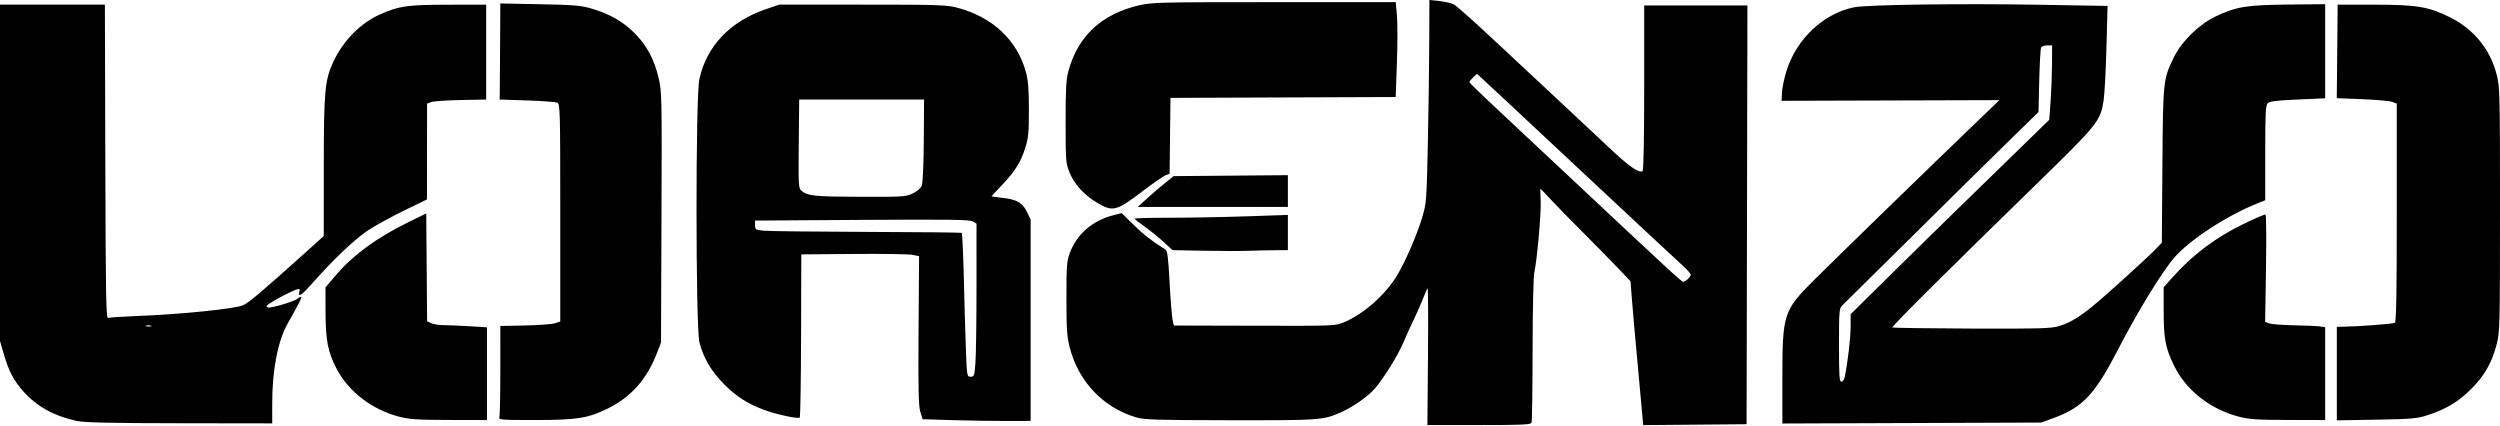
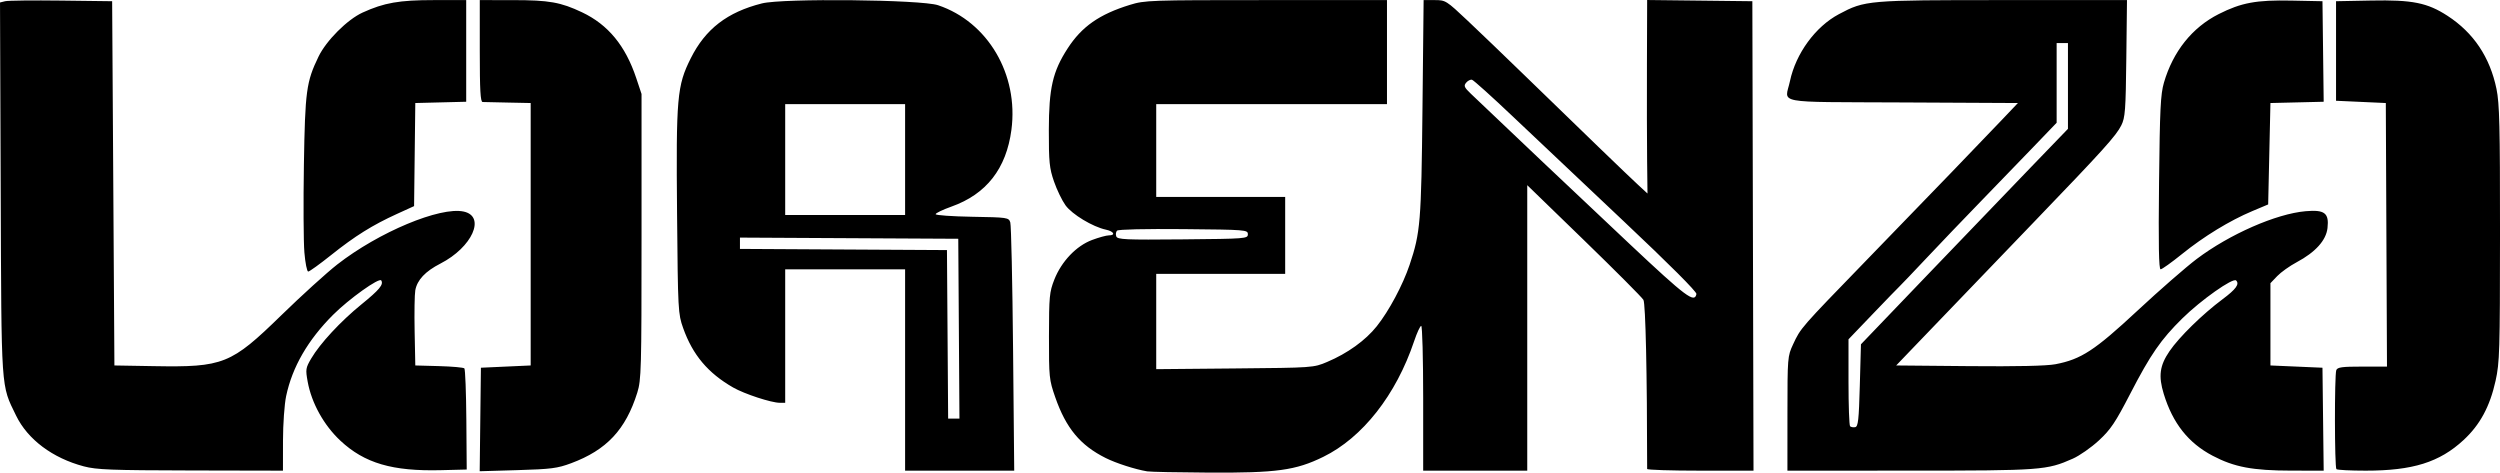
- <svg xmlns="http://www.w3.org/2000/svg" viewBox="172.67 30.29 2002 340.42">
-   <path fill="#000000" d="m 1316.199,315.4 c 0.257,-30.397 0.111,-54.847 -0.325,-54.333 -0.436,0.514 -2.186,4.534 -3.889,8.934 -1.703,4.4 -4.875,11.587 -7.048,15.972 -2.173,4.384 -5.885,12.557 -8.248,18.162 -4.586,10.874 -16.011,29.298 -23.357,37.664 -5.407,6.159 -17.711,14.686 -27.099,18.782 -14.16,6.178 -16.474,6.341 -88.233,6.24 -58.535,-0.083 -69.021,-0.396 -75.333,-2.252 -26.463,-7.782 -46.373,-28.686 -53.366,-56.028 -2.228,-8.71 -2.634,-14.783 -2.634,-39.369 0,-26.145 0.278,-29.813 2.764,-36.456 5.631,-15.051 18.259,-25.917 35.017,-30.133 l 6.447,-1.622 9.553,9.363 c 8.157,7.995 14.755,13.119 25.339,19.678 1.773,1.099 2.391,5.788 3.513,26.667 0.749,13.933 1.821,27.353 2.383,29.822 l 1.021,4.489 64.648,0.162 c 64.277,0.162 64.689,0.145 71.754,-2.845 15.837,-6.702 33.316,-22.249 42.633,-37.92 6.55,-11.017 15.66,-32.119 19.733,-45.71 3.497,-11.668 3.625,-13.292 4.603,-58.667 0.553,-25.667 1.063,-62.202 1.132,-81.19 l 0.126,-34.523 8.033,0.84 c 4.418,0.462 9.668,1.71 11.667,2.773 1.998,1.063 15.933,13.443 30.967,27.51 15.033,14.067 38.711,36.155 52.618,49.084 13.906,12.929 32.506,30.343 41.333,38.698 15.131,14.322 23.189,19.91 26.108,18.106 0.783,-0.484 1.275,-26.223 1.275,-66.709 V 34.667 h 41.339 41.338 L 1571.672,202.333 1571.333,370 l -41.383,0.352 -41.383,0.352 -1.566,-17.019 c -4.915,-53.42 -6.899,-75.615 -7.706,-86.234 l -0.904,-11.882 -9.529,-10.069 c -5.241,-5.538 -17.665,-18.191 -27.609,-28.118 -9.944,-9.927 -21.844,-22.1 -26.444,-27.05 -4.6,-4.95 -8.476,-9 -8.612,-9 -0.137,0 -0.027,4.375 0.242,9.722 0.496,9.821 -2.871,47.606 -5.151,57.801 -0.679,3.038 -1.272,30.803 -1.317,61.702 -0.045,30.898 -0.421,57.063 -0.836,58.144 -0.642,1.673 -6.902,1.965 -42.079,1.965 h -41.325 z m 208.029,-61.606 c 1.341,-1.214 2.433,-2.864 2.425,-3.667 -0.01,-0.803 -4.352,-5.36 -9.655,-10.127 -5.303,-4.767 -33.347,-30.876 -62.32,-58.02 -28.973,-27.144 -63.152,-59.083 -75.952,-70.975 l -23.273,-21.622 -3.06,2.875 c -1.683,1.581 -3.06,3.276 -3.06,3.767 0,0.491 7.95,8.304 17.667,17.362 9.717,9.058 40.467,37.857 68.333,63.998 73.746,69.179 83.865,78.508 85.228,78.564 0.676,0.028 2.326,-0.942 3.667,-2.155 z M 234,367.36 c -17.951,-3.952 -31.328,-11.27 -42.055,-23.008 -8.069,-8.829 -12.205,-16.614 -16.26,-30.606 l -3.018,-10.412 V 168.667 34 h 42 42 l 0.34,125.807 c 0.293,108.193 0.606,125.705 2.239,125.078 1.044,-0.401 11.691,-1.097 23.66,-1.547 34.363,-1.292 78.166,-5.769 84.428,-8.629 4.948,-2.26 13.651,-9.622 50.492,-42.709 l 14.104,-12.667 0.036,-55.549 c 0.039,-61.142 0.812,-69.481 7.815,-84.339 7.888,-16.737 21.642,-30.659 37.113,-37.57 15.288,-6.829 21.685,-7.747 54.441,-7.813 L 562,34 v 38 38 l -20.42,0.399 c -11.231,0.22 -21.881,0.955 -23.667,1.634 l -3.247,1.234 -0.043,38.366 -0.043,38.366 -18.291,8.888 c -10.06,4.889 -23.091,12.05 -28.957,15.914 -10.499,6.916 -27.821,23.368 -44.484,42.25 -8.605,9.752 -11.737,11.818 -10.449,6.892 0.598,-2.288 0.252,-2.579 -2.178,-1.826 -3.827,1.186 -16.591,7.752 -21.316,10.966 -3.127,2.127 -3.39,2.7 -1.563,3.401 2.253,0.865 21.645,-5.006 23.923,-7.242 0.697,-0.684 1.802,-1.244 2.456,-1.244 1.056,0 -1.71,5.529 -10.766,21.523 -7.752,13.69 -12.29,37.042 -12.29,63.24 v 16.57 l -74.333,-0.106 c -56.336,-0.08 -76.27,-0.532 -82.333,-1.867 z m 59.692,-76.235 c -0.903,-0.365 -2.703,-0.387 -4,-0.049 -1.297,0.338 -0.559,0.637 1.641,0.664 2.2,0.027 3.261,-0.249 2.359,-0.615 z m 1306.308,41.875 c 0,-51.203 0.894,-53.981 25.197,-78.282 15.087,-15.087 95.696,-93.461 128.713,-125.144 l 19.896,-19.093 -87.236,0.264 -87.236,0.264 0.381,-6.921 c 0.21,-3.807 1.853,-11.581 3.652,-17.276 8.048,-25.476 29.585,-45.698 53.966,-50.672 10.315,-2.104 85.453,-3.128 149.205,-2.033 l 53.872,0.925 -0.907,33.578 c -0.499,18.468 -1.514,37.436 -2.255,42.15 -2.616,16.64 -4.412,18.869 -54.532,67.669 -69.344,67.519 -115.39,113.34 -114.645,114.085 0.367,0.367 28.85,0.771 63.297,0.899 54.653,0.203 63.581,-0.046 70.091,-1.959 8.42,-2.474 15.564,-6.707 27.206,-16.12 9.502,-7.682 43.249,-38.262 50.266,-45.548 l 4.932,-5.122 0.463,-62 c 0.509,-68.209 0.562,-68.697 9.258,-86.667 5.994,-12.385 20.052,-26.146 33.118,-32.417 16.534,-7.935 24.704,-9.287 58.297,-9.641 l 29.667,-0.313 v 37.691 37.691 l -22.049,0.973 c -16.567,0.731 -22.534,1.458 -24,2.924 -1.621,1.621 -1.951,8.364 -1.951,39.867 v 37.916 l -5.667,2.24 c -24.647,9.743 -54.561,29.177 -67.103,43.595 -9.773,11.234 -29.469,43.381 -44.901,73.284 -18.813,36.456 -28.463,46.726 -51.977,55.319 l -9.685,3.539 -103.667,0.387 -103.667,0.387 z m 49.901,-0.667 c 2.308,-10.85 4.751,-31.579 4.757,-40.373 l 0.01,-10.039 29.667,-29.309 c 16.317,-16.12 41.379,-40.702 55.693,-54.627 14.315,-13.925 36.751,-35.774 49.859,-48.553 l 23.833,-23.235 1.064,-14.765 c 0.585,-8.121 1.099,-21.515 1.141,-29.765 l 0.077,-15 h -3.921 c -2.157,0 -4.341,0.68 -4.855,1.511 -0.514,0.831 -1.205,12.832 -1.536,26.668 l -0.602,25.158 -24.876,24.31 c -13.682,13.37 -48.508,47.72 -77.392,76.332 -28.884,28.612 -53.633,53.072 -55,54.355 -2.278,2.139 -2.484,4.774 -2.484,31.667 0,24.456 0.315,29.333 1.894,29.333 1.042,0 2.245,-1.65 2.674,-3.667 z M 935.39,366.73 911.447,366 l -1.803,-6 c -1.427,-4.749 -1.717,-18.357 -1.39,-65.274 l 0.413,-59.274 -5.189,-1.078 c -2.854,-0.593 -24.075,-0.92 -47.158,-0.726 L 814.351,234 814.176,298.889 c -0.097,35.689 -0.579,65.292 -1.072,65.786 -1.242,1.242 -18.859,-2.543 -28.482,-6.119 -13.281,-4.935 -22.165,-10.623 -31.995,-20.485 C 742.304,327.716 736.035,317.103 732.779,304.474 729.728,292.639 729.642,108.411 732.681,94 738.277,67.467 757.23,47.43 786,37.633 L 796.667,34 h 66.667 c 60.71,0 67.501,0.221 76,2.475 28.254,7.494 47.995,26.063 54.936,51.675 1.728,6.376 2.317,13.877 2.342,29.849 0.029,18.328 -0.379,22.648 -2.9,30.667 -3.633,11.556 -8.21,18.85 -18.81,29.98 -4.529,4.755 -8.235,8.747 -8.235,8.869 0,0.123 3.75,0.643 8.333,1.156 11.958,1.34 16.323,3.774 19.941,11.119 L 998,206 v 80.667 80.667 l -19.333,0.064 c -10.633,0.035 -30.108,-0.265 -43.277,-0.667 z M 953.794,321 c 0.471,-6.05 0.86,-33.636 0.864,-61.303 l 0.008,-50.303 -3,-1.785 c -2.449,-1.457 -18.744,-1.683 -88.667,-1.234 l -85.667,0.551 v 3.716 c 0,3.506 0.395,3.755 7,4.405 3.85,0.379 40.896,0.803 82.326,0.943 41.429,0.14 75.703,0.487 76.163,0.772 0.461,0.285 1.223,16.88 1.694,36.877 0.471,19.998 1.224,45.81 1.674,57.36 0.801,20.571 0.878,21 3.783,21 2.756,0 3.026,-0.776 3.821,-11 z M 903.675,185.168 c 3.571,-1.729 6.378,-4.196 7.205,-6.333 0.762,-1.969 1.45,-17.796 1.571,-36.168 L 912.667,110 h -50 -50 l -0.355,35.441 c -0.325,32.475 -0.158,35.612 2,37.493 4.887,4.259 10.545,4.857 46.934,4.961 34.683,0.1 36.882,-0.042 42.429,-2.727 z M 492.287,363.975 c -21.724,-5.692 -40.383,-19.97 -49.991,-38.254 -7.054,-13.424 -8.92,-22.99 -8.943,-45.851 l -0.02,-19.463 8.544,-10.014 c 13.572,-15.906 32.478,-29.724 57.456,-41.991 l 14.667,-7.203 0.351,43.195 0.351,43.195 3.378,1.539 c 1.858,0.847 6.257,1.539 9.775,1.539 3.518,0 12.79,0.391 20.604,0.869 l 14.207,0.869 v 37.131 37.131 l -30.333,-0.073 c -25.403,-0.061 -31.912,-0.487 -40.046,-2.618 z m 80.237,0.582 c 0.445,-1.16 0.812,-18.11 0.814,-37.667 l 0.005,-35.558 19.661,-0.396 c 10.814,-0.218 21.611,-1.015 23.995,-1.77 l 4.333,-1.374 v -87.087 c 0,-81.636 -0.146,-87.155 -2.333,-88.177 -1.283,-0.599 -12.201,-1.413 -24.261,-1.809 L 572.811,110 l 0.084,-6.667 c 0.046,-3.667 0.164,-20.979 0.261,-38.472 l 0.178,-31.805 31.667,0.619 c 27.617,0.54 32.944,0.996 41.657,3.566 14.27,4.21 24.82,10.236 34.009,19.426 9.89,9.89 15.806,20.83 19.364,35.811 2.647,11.147 2.72,14.623 2.351,111.847 l -0.381,100.342 -3.438,8.826 c -8.038,20.636 -20.642,34.804 -39.018,43.861 -16.029,7.9 -24.635,9.263 -58.686,9.29 -26.032,0.021 -29.056,-0.202 -28.333,-2.086 z m 1393.097,-0.582 c -23.371,-6.123 -42.672,-21.432 -52.233,-41.427 -6.774,-14.167 -8.054,-21.145 -8.054,-43.895 v -18.316 l 7,-7.839 c 16.209,-18.151 33.836,-31.474 56.249,-42.516 9.487,-4.674 17.731,-8.2 18.32,-7.836 0.589,0.364 0.757,19.837 0.372,43.274 l -0.699,42.612 3.207,1.219 c 1.764,0.671 10.736,1.36 19.94,1.533 9.203,0.173 18.581,0.585 20.839,0.916 l 4.105,0.603 v 37.182 37.182 l -29.667,-0.073 c -24.745,-0.061 -31.278,-0.496 -39.379,-2.618 z m 78.379,-34.519 V 292 l 5,-0.071 c 12.514,-0.177 40.026,-2.248 41.436,-3.12 1.171,-0.724 1.564,-22.905 1.564,-88.255 v -87.288 l -3.624,-1.378 c -1.993,-0.758 -12.802,-1.736 -24.02,-2.174 l -20.396,-0.797 0.354,-37.459 0.354,-37.459 29.333,0.026 c 34.187,0.03 43.664,1.624 60.882,10.242 18.85,9.435 31.96,25.564 37.094,45.637 2.579,10.083 2.691,14.591 2.691,108.096 0,92.805 -0.129,98.077 -2.634,107.872 -3.797,14.845 -9.791,25.334 -20.646,36.128 -10.148,10.09 -20.02,15.997 -34.72,20.771 -8.371,2.719 -12.597,3.089 -41,3.587 l -31.667,0.555 z m -907.179,-98.37 -25.179,-0.479 -7.404,-6.767 c -4.072,-3.722 -10.892,-9.227 -15.154,-12.232 -4.262,-3.006 -7.75,-5.804 -7.75,-6.218 0,-0.414 12.45,-0.746 27.667,-0.738 15.217,0.009 42.817,-0.492 61.333,-1.112 L 1204,202.412 v 14.128 14.128 l -10.333,0.008 c -5.683,0.004 -15.133,0.207 -21,0.449 -5.867,0.243 -21.997,0.226 -35.846,-0.038 z m -85.566,-38.434 c -10.375,-6.131 -18.362,-14.912 -22.157,-24.358 -2.903,-7.228 -3.065,-9.339 -3.081,-40.294 -0.014,-26.971 0.387,-34.129 2.302,-41.053 7.675,-27.752 26.345,-45.178 56.027,-52.294 10.422,-2.499 16.004,-2.635 108.515,-2.643 L 1290.389,32 l 0.95,10.73 c 0.522,5.902 0.512,22.997 -0.024,37.991 l -0.974,27.26 -90.171,0.343 -90.171,0.343 -0.358,30.376 -0.358,30.376 -3.185,1.211 c -1.752,0.666 -9.502,6.012 -17.223,11.879 -22.391,17.016 -24.862,17.682 -37.619,10.143 z m 40.013,-3.49 c 4.115,-3.761 10.587,-9.311 14.382,-12.333 l 6.899,-5.495 45.726,-0.383 L 1204,170.567 V 183.284 196 h -60.108 -60.107 z" />
+ <svg xmlns="http://www.w3.org/2000/svg" viewBox="169.24 21.28 1473.39 278.55">
+   <path fill="#000000" d="m 845.333,299.08 c -7.074,-1.181 -18.274,-4.785 -24.441,-7.863 -15.027,-7.501 -23.404,-17.602 -29.762,-35.884 -3.56,-10.235 -3.708,-11.691 -3.674,-36 0.033,-23.354 0.279,-25.953 3.152,-33.266 4.208,-10.711 12.936,-19.873 22.252,-23.358 3.982,-1.49 8.418,-2.709 9.857,-2.709 4.214,0 3.006,-2.373 -1.717,-3.371 -7.714,-1.631 -19.907,-8.984 -23.794,-14.35 -2.044,-2.822 -5.098,-9.139 -6.786,-14.038 C 787.709,120.374 787.354,116.841 787.378,98 c 0.032,-24.817 2.266,-34.544 11.058,-48.148 8.326,-12.882 18.718,-20.159 36.704,-25.702 8.818,-2.718 11.648,-2.817 80.333,-2.817 h 71.193 V 52 82.667 h -68 -68 V 110 137.333 h 38 38 V 160 182.667 h -38 -38 v 28.092 28.092 L 897,238.426 c 46.151,-0.424 46.365,-0.439 54.344,-3.807 12.082,-5.1 22.619,-12.675 29.314,-21.074 7.188,-9.017 15.347,-24.286 19.351,-36.211 6.368,-18.964 6.873,-25.117 7.579,-92.333 l 0.669,-63.667 h 6.537 c 6.41,0 6.789,0.238 19.538,12.258 7.15,6.742 21.99,20.992 32.976,31.667 34.753,33.767 61.164,59.243 67.125,64.749 l 5.766,5.326 L 1139.975,116 c -0.124,-10.633 -0.169,-36.294 -0.1,-57.025 L 1140,21.284 1171,21.642 1202,22 l 0.34,138.333 0.34,138.333 h -31.34 c -17.237,0 -31.34,-0.45 -31.34,-1 -0.018,-56.155 -0.93,-97.458 -2.202,-99.667 -0.844,-1.467 -16.594,-17.274 -35,-35.126 l -33.465,-32.46 v 84.126 84.126 H 1038.667 1008 V 256 c 0,-23.467 -0.519,-42.667 -1.153,-42.667 -0.634,0 -2.512,4.05 -4.173,9 -10.621,31.65 -30.421,56.869 -53.539,68.191 -16.308,7.987 -27.443,9.517 -67.642,9.294 -18.054,-0.1 -34.325,-0.432 -36.159,-0.738 z M 1169.039,194.545 c 0.25,-1.296 -15.943,-17.497 -42.629,-42.651 C 1102.742,129.586 1073.263,101.733 1060.902,90 1048.54,78.267 1037.675,68.491 1036.757,68.276 c -0.918,-0.215 -2.467,0.572 -3.443,1.747 -1.528,1.842 -1.142,2.743 2.789,6.505 17.446,16.696 64.734,61.447 93.646,88.621 33.257,31.258 38.217,34.969 39.29,29.395 z M 904.667,159.333 c 0,-2.596 -1.007,-2.676 -37.912,-3.021 -22.64,-0.212 -38.422,0.155 -39.177,0.91 -0.696,0.696 -0.901,2.214 -0.455,3.375 0.717,1.869 5.203,2.07 39.177,1.756 37.36,-0.345 38.367,-0.424 38.367,-3.021 z m -686,136.806 c -18.436,-4.877 -33.101,-15.855 -39.93,-29.893 -9.021,-18.542 -8.635,-12.863 -9.084,-133.877 l -0.407,-109.63 3.044,-0.746 c 1.674,-0.41 16.544,-0.577 33.044,-0.37 L 235.333,22 236,129.333 236.667,236.667 260,237.07 c 40.924,0.707 45.354,-1.065 75.076,-30.032 11.875,-11.573 26.69,-25.02 32.924,-29.884 24.428,-19.059 60.69,-34.224 74.555,-31.179 13.134,2.885 4.986,21.043 -13.751,30.643 -8.915,4.568 -13.704,9.661 -14.812,15.754 -0.43,2.362 -0.603,13.294 -0.386,24.294 l 0.395,20 13.983,0.383 c 7.691,0.211 14.41,0.811 14.931,1.333 0.521,0.522 1.046,14.15 1.167,30.283 L 444.301,298 l -15.151,0.382 c -28.665,0.723 -45.097,-4.101 -59.335,-17.42 -9.726,-9.098 -16.956,-22.141 -19.239,-34.705 -1.317,-7.249 -1.185,-8.121 2.064,-13.665 5.181,-8.841 17.33,-21.94 29.578,-31.891 10.668,-8.667 13.205,-11.731 11.713,-14.145 -1.158,-1.874 -18.995,10.861 -28.417,20.288 -14.846,14.854 -23.98,30.666 -27.626,47.824 -1.028,4.837 -1.852,16.473 -1.865,26.333 L 336,298.667 281.667,298.549 c -46.873,-0.101 -55.523,-0.432 -63,-2.41 z M 452.308,268.505 452.667,238 467.333,237.333 482,236.667 V 159.333 82 l -13.333,-0.269 c -7.333,-0.148 -14.083,-0.298 -15,-0.333 C 452.385,81.348 452,74.41 452,51.333 v -30 l 19.667,0.016 c 21.182,0.017 28.046,1.23 40.59,7.175 15.378,7.288 25.595,19.692 31.966,38.809 l 3.111,9.333 v 84 c 0,78.431 -0.166,84.53 -2.502,92 -6.829,21.832 -18.075,33.836 -38.992,41.619 -8.101,3.014 -11.785,3.489 -31.531,4.068 l -22.359,0.655 z m 250.359,-29.171 V 180 H 667.333 632 v 39.333 39.333 h -3.193 c -4.969,0 -20.831,-5.199 -27.474,-9.005 -14.847,-8.507 -23.855,-19.211 -29.47,-35.021 -2.99,-8.418 -3.082,-10.15 -3.593,-67.308 -0.615,-68.816 -0.024,-75.521 8.074,-91.702 8.641,-17.265 21.524,-27.197 41.949,-32.343 12.336,-3.108 93.856,-2.266 103.805,1.072 29.327,9.838 47.529,40.759 43.229,73.434 -3.01,22.874 -14.757,37.916 -35.328,45.239 -5.133,1.827 -9.333,3.842 -9.333,4.478 0,0.635 9.684,1.32 21.52,1.521 20.92,0.355 21.546,0.448 22.476,3.333 0.526,1.632 1.262,35.218 1.635,74.634 l 0.678,71.667 H 734.821 702.667 Z M 734.349,215 734,162 l -64.333,-0.346 -64.333,-0.346 v 3.333 3.333 l 61,0.347 61,0.347 0.35,49.667 L 728.032,268 h 3.332 3.332 z M 702.667,115.333 V 82.667 H 667.333 632 V 115.333 148 h 35.333 35.333 z M 1222.68,265 c 0.013,-33.035 0.075,-33.8 3.323,-40.776 4.501,-9.669 4.191,-9.314 43.015,-49.34 40.723,-41.985 66.96,-69.175 79.98,-82.883 l 9.498,-10 -67.914,-0.345 c -77.252,-0.393 -69.323,1.11 -66.414,-12.589 3.46,-16.292 15.017,-32.094 28.85,-39.444 15.386,-8.175 16.716,-8.289 96.905,-8.289 h 72.871 l -0.396,34.333 c -0.354,30.615 -0.672,34.888 -2.941,39.459 -3.073,6.189 -10.524,14.44 -51.357,56.867 -28.625,29.742 -50.683,52.701 -73.05,76.032 l -8.285,8.642 42.952,0.396 c 28.204,0.26 45.68,-0.125 50.897,-1.122 15.177,-2.899 23.12,-8.09 48.441,-31.652 12.899,-12.003 28.589,-25.688 34.867,-30.412 19.377,-14.579 46.792,-26.597 64.148,-28.12 11.22,-0.984 13.895,1.078 12.896,9.941 -0.816,7.241 -7.13,14.24 -18.149,20.12 -4.114,2.195 -9.281,5.873 -11.481,8.172 l -4,4.18 v 24.248 24.248 l 15.333,0.667 L 1538,238 l 0.358,30.333 0.358,30.333 -19.025,-0.023 c -22.86,-0.028 -33.673,-2.07 -46.415,-8.766 -14.332,-7.532 -23.514,-19.14 -28.809,-36.423 -3.237,-10.567 -2.414,-16.702 3.38,-25.195 5.698,-8.352 19.408,-21.775 31.282,-30.63 7.936,-5.918 10.108,-8.926 7.978,-11.056 -1.805,-1.805 -20.697,11.52 -31.691,22.353 -12.694,12.508 -18.701,21.195 -30.701,44.397 -8.805,17.024 -11.549,21.111 -18.491,27.538 -4.484,4.151 -11.388,8.978 -15.342,10.727 -15.442,6.829 -18.252,7.036 -95.882,7.057 l -72.333,0.02 z m 42.654,-16.586 0.667,-24.22 39.333,-41.034 c 21.633,-22.569 49.083,-51.139 61,-63.49 L 1388,97.215 V 71.941 46.667 h -3.333 -3.333 V 70.147 93.627 l -14.272,14.853 c -7.85,8.169 -21.849,22.653 -31.109,32.186 -9.26,9.533 -23.33,24.233 -31.267,32.667 -7.937,8.433 -15.088,15.933 -15.893,16.667 -0.804,0.733 -7.912,8.065 -15.794,16.293 l -14.332,14.959 v 25.152 c 0,13.833 0.421,25.572 0.935,26.087 0.514,0.514 1.864,0.757 3,0.539 1.744,-0.334 2.169,-4.157 2.732,-24.616 z m 280.889,49.364 c -1.111,-1.111 -1.185,-55.455 -0.079,-58.335 0.669,-1.745 3.32,-2.109 15.344,-2.109 h 14.535 L 1575.677,159.667 1575.333,82 1560.667,81.333 1546,80.667 V 51.333 22 l 20.667,-0.404 c 24.312,-0.475 33.165,1.296 45.038,9.011 15.351,9.975 24.989,24.368 28.857,43.091 1.774,8.588 2.1,21.982 2.076,85.245 -0.027,69.38 -0.225,75.943 -2.623,86.787 -3.35,15.152 -9.162,25.908 -18.839,34.868 -14.185,13.132 -29.95,18.068 -57.708,18.068 -8.996,0 -16.757,-0.4 -17.246,-0.889 z M 348.632,170.039 c -0.517,-6.212 -0.647,-29.462 -0.287,-51.667 0.705,-43.501 1.423,-48.82 8.61,-63.705 4.578,-9.482 16.957,-21.861 25.984,-25.983 12.679,-5.79 21.594,-7.35 42.007,-7.35 H 444 V 51.29 81.246 L 429,81.623 414,82 l -0.358,30.378 -0.358,30.378 -10.111,4.608 c -14.384,6.555 -24.713,13.008 -38.743,24.203 -6.731,5.371 -12.827,9.765 -13.547,9.765 -0.72,0 -1.732,-5.083 -2.25,-11.295 z M 1441.686,129 c 0.468,-43.507 0.891,-52.175 2.88,-59 5.367,-18.413 16.652,-32.531 32.326,-40.444 13.291,-6.709 22.119,-8.345 42.779,-7.927 L 1538,22 l 0.359,29.624 0.359,29.624 -15.692,0.376 L 1507.333,82 l -0.667,29.882 -0.667,29.882 -9.333,3.924 c -13.338,5.608 -28.584,14.918 -41.451,25.313 -6.127,4.95 -11.801,9 -12.609,9 -1.054,0 -1.314,-14.419 -0.921,-51 z" />
</svg>
